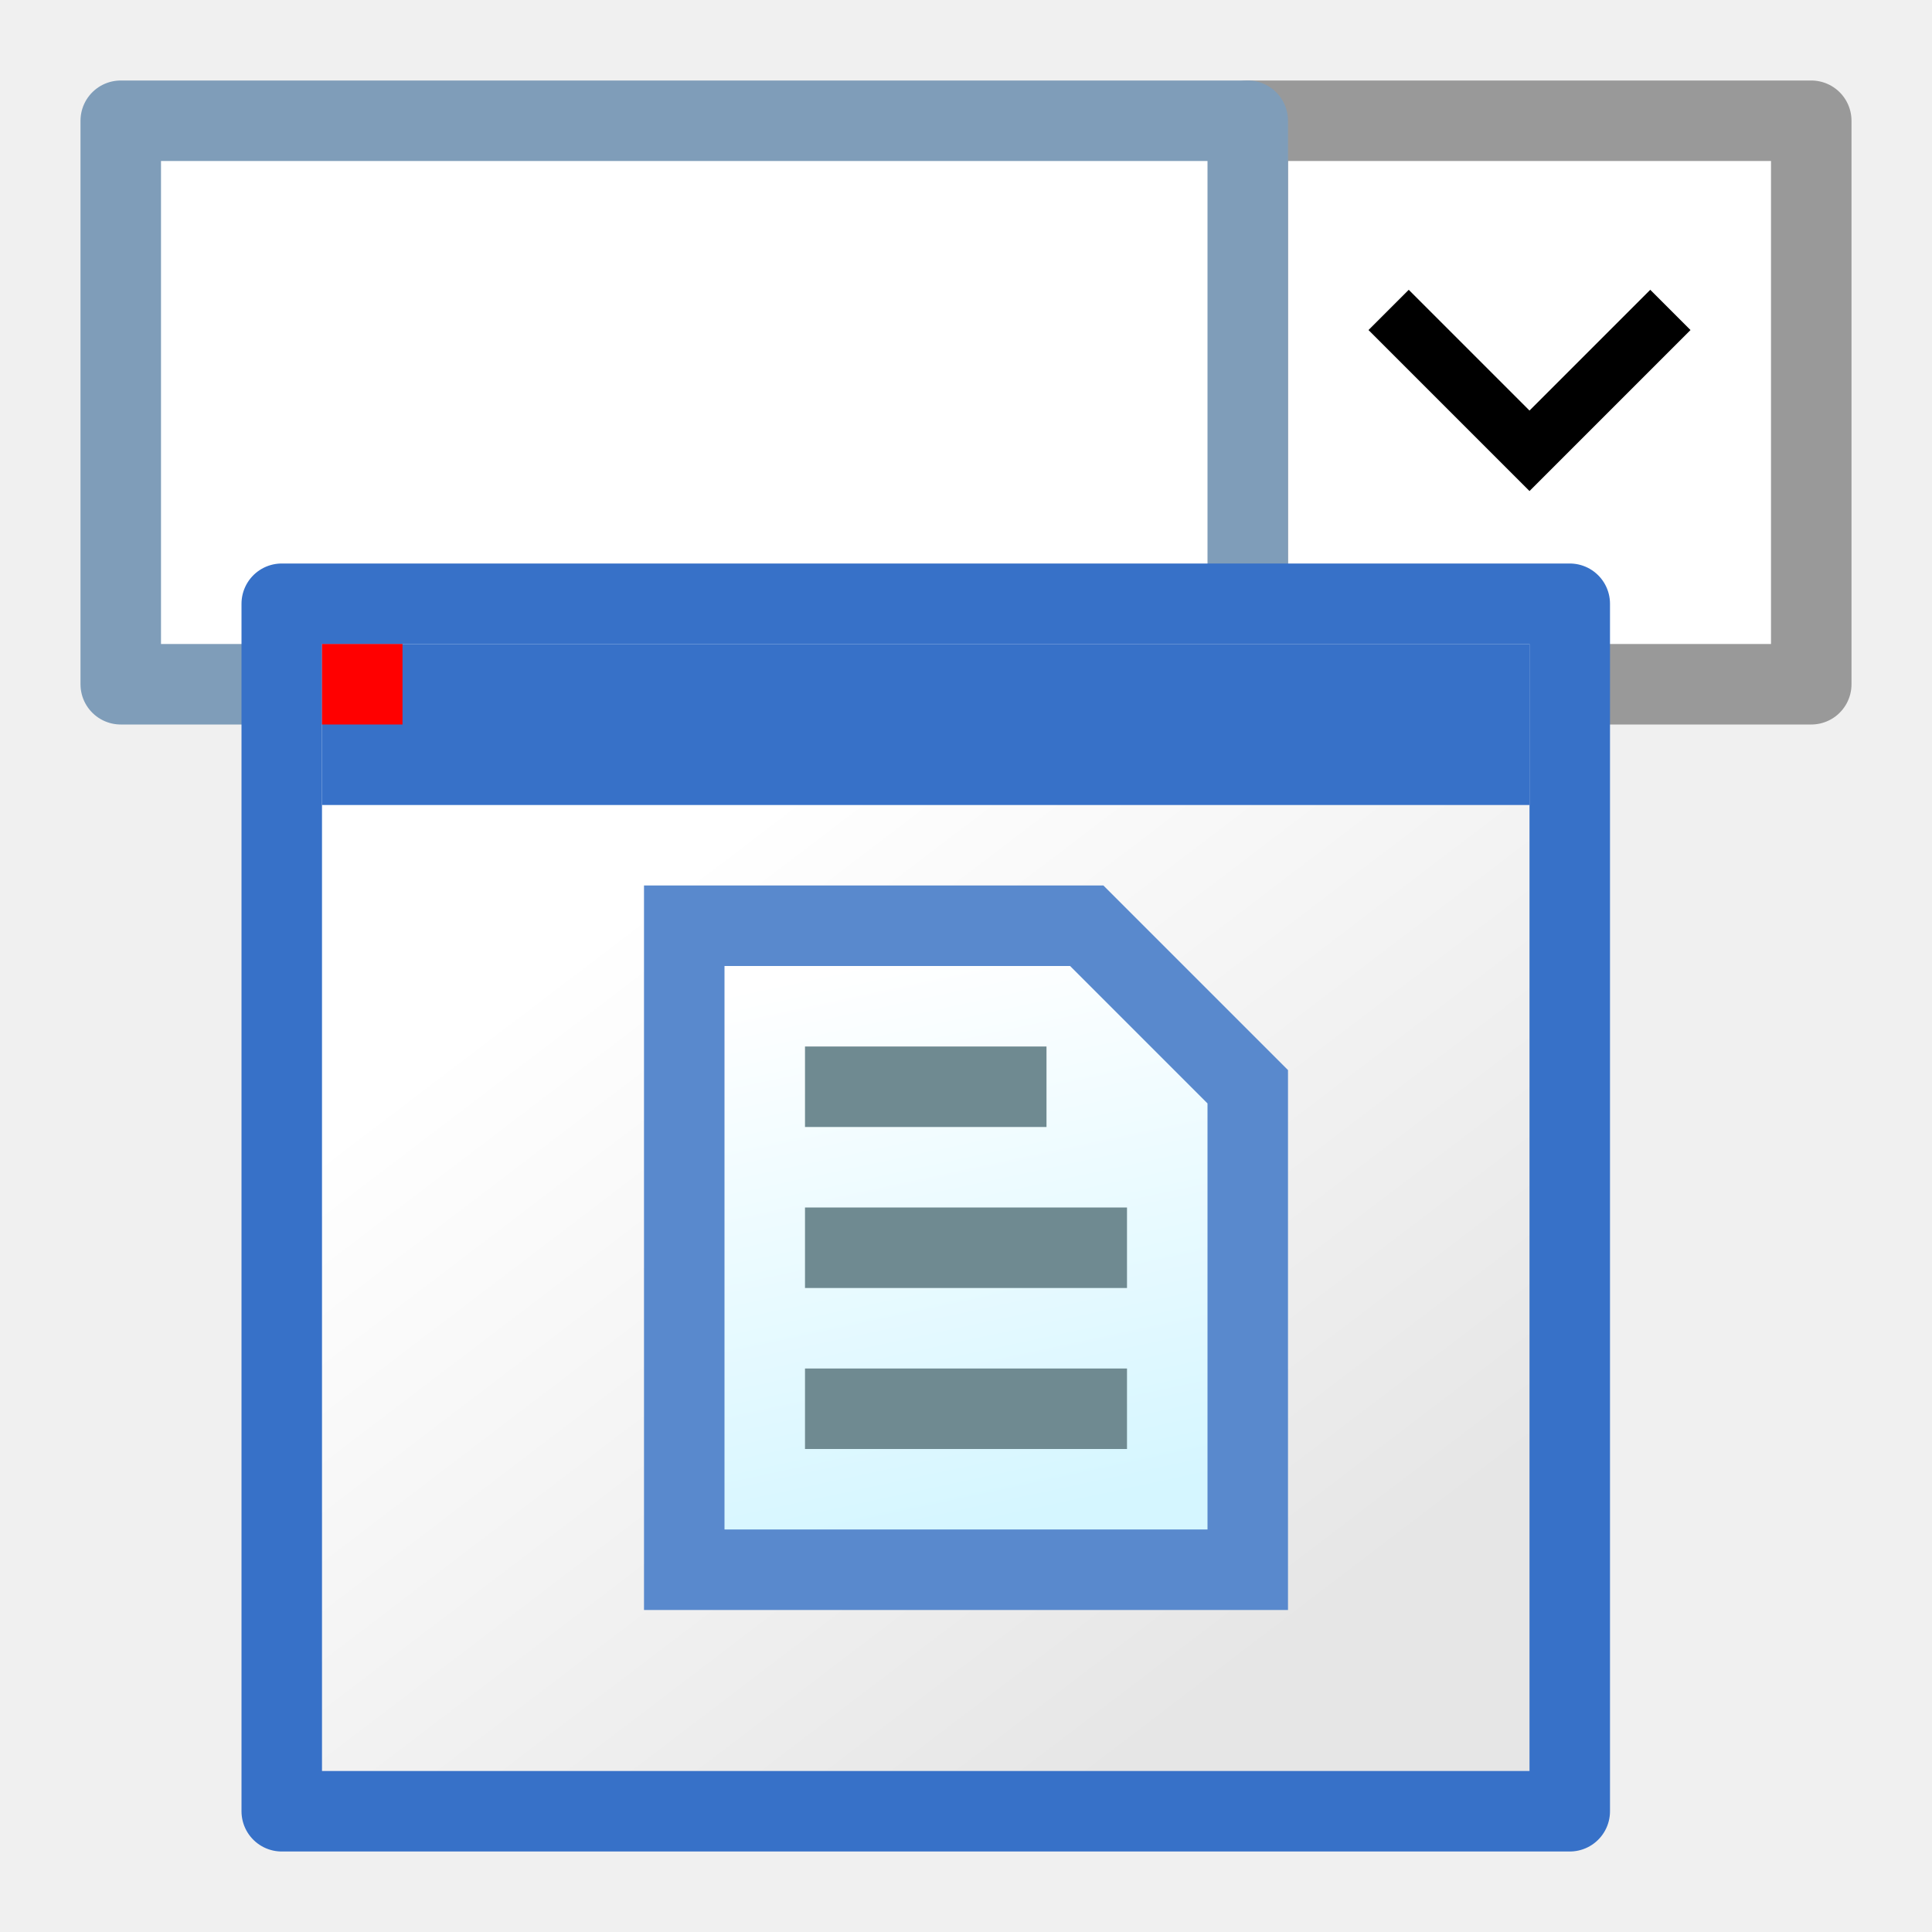
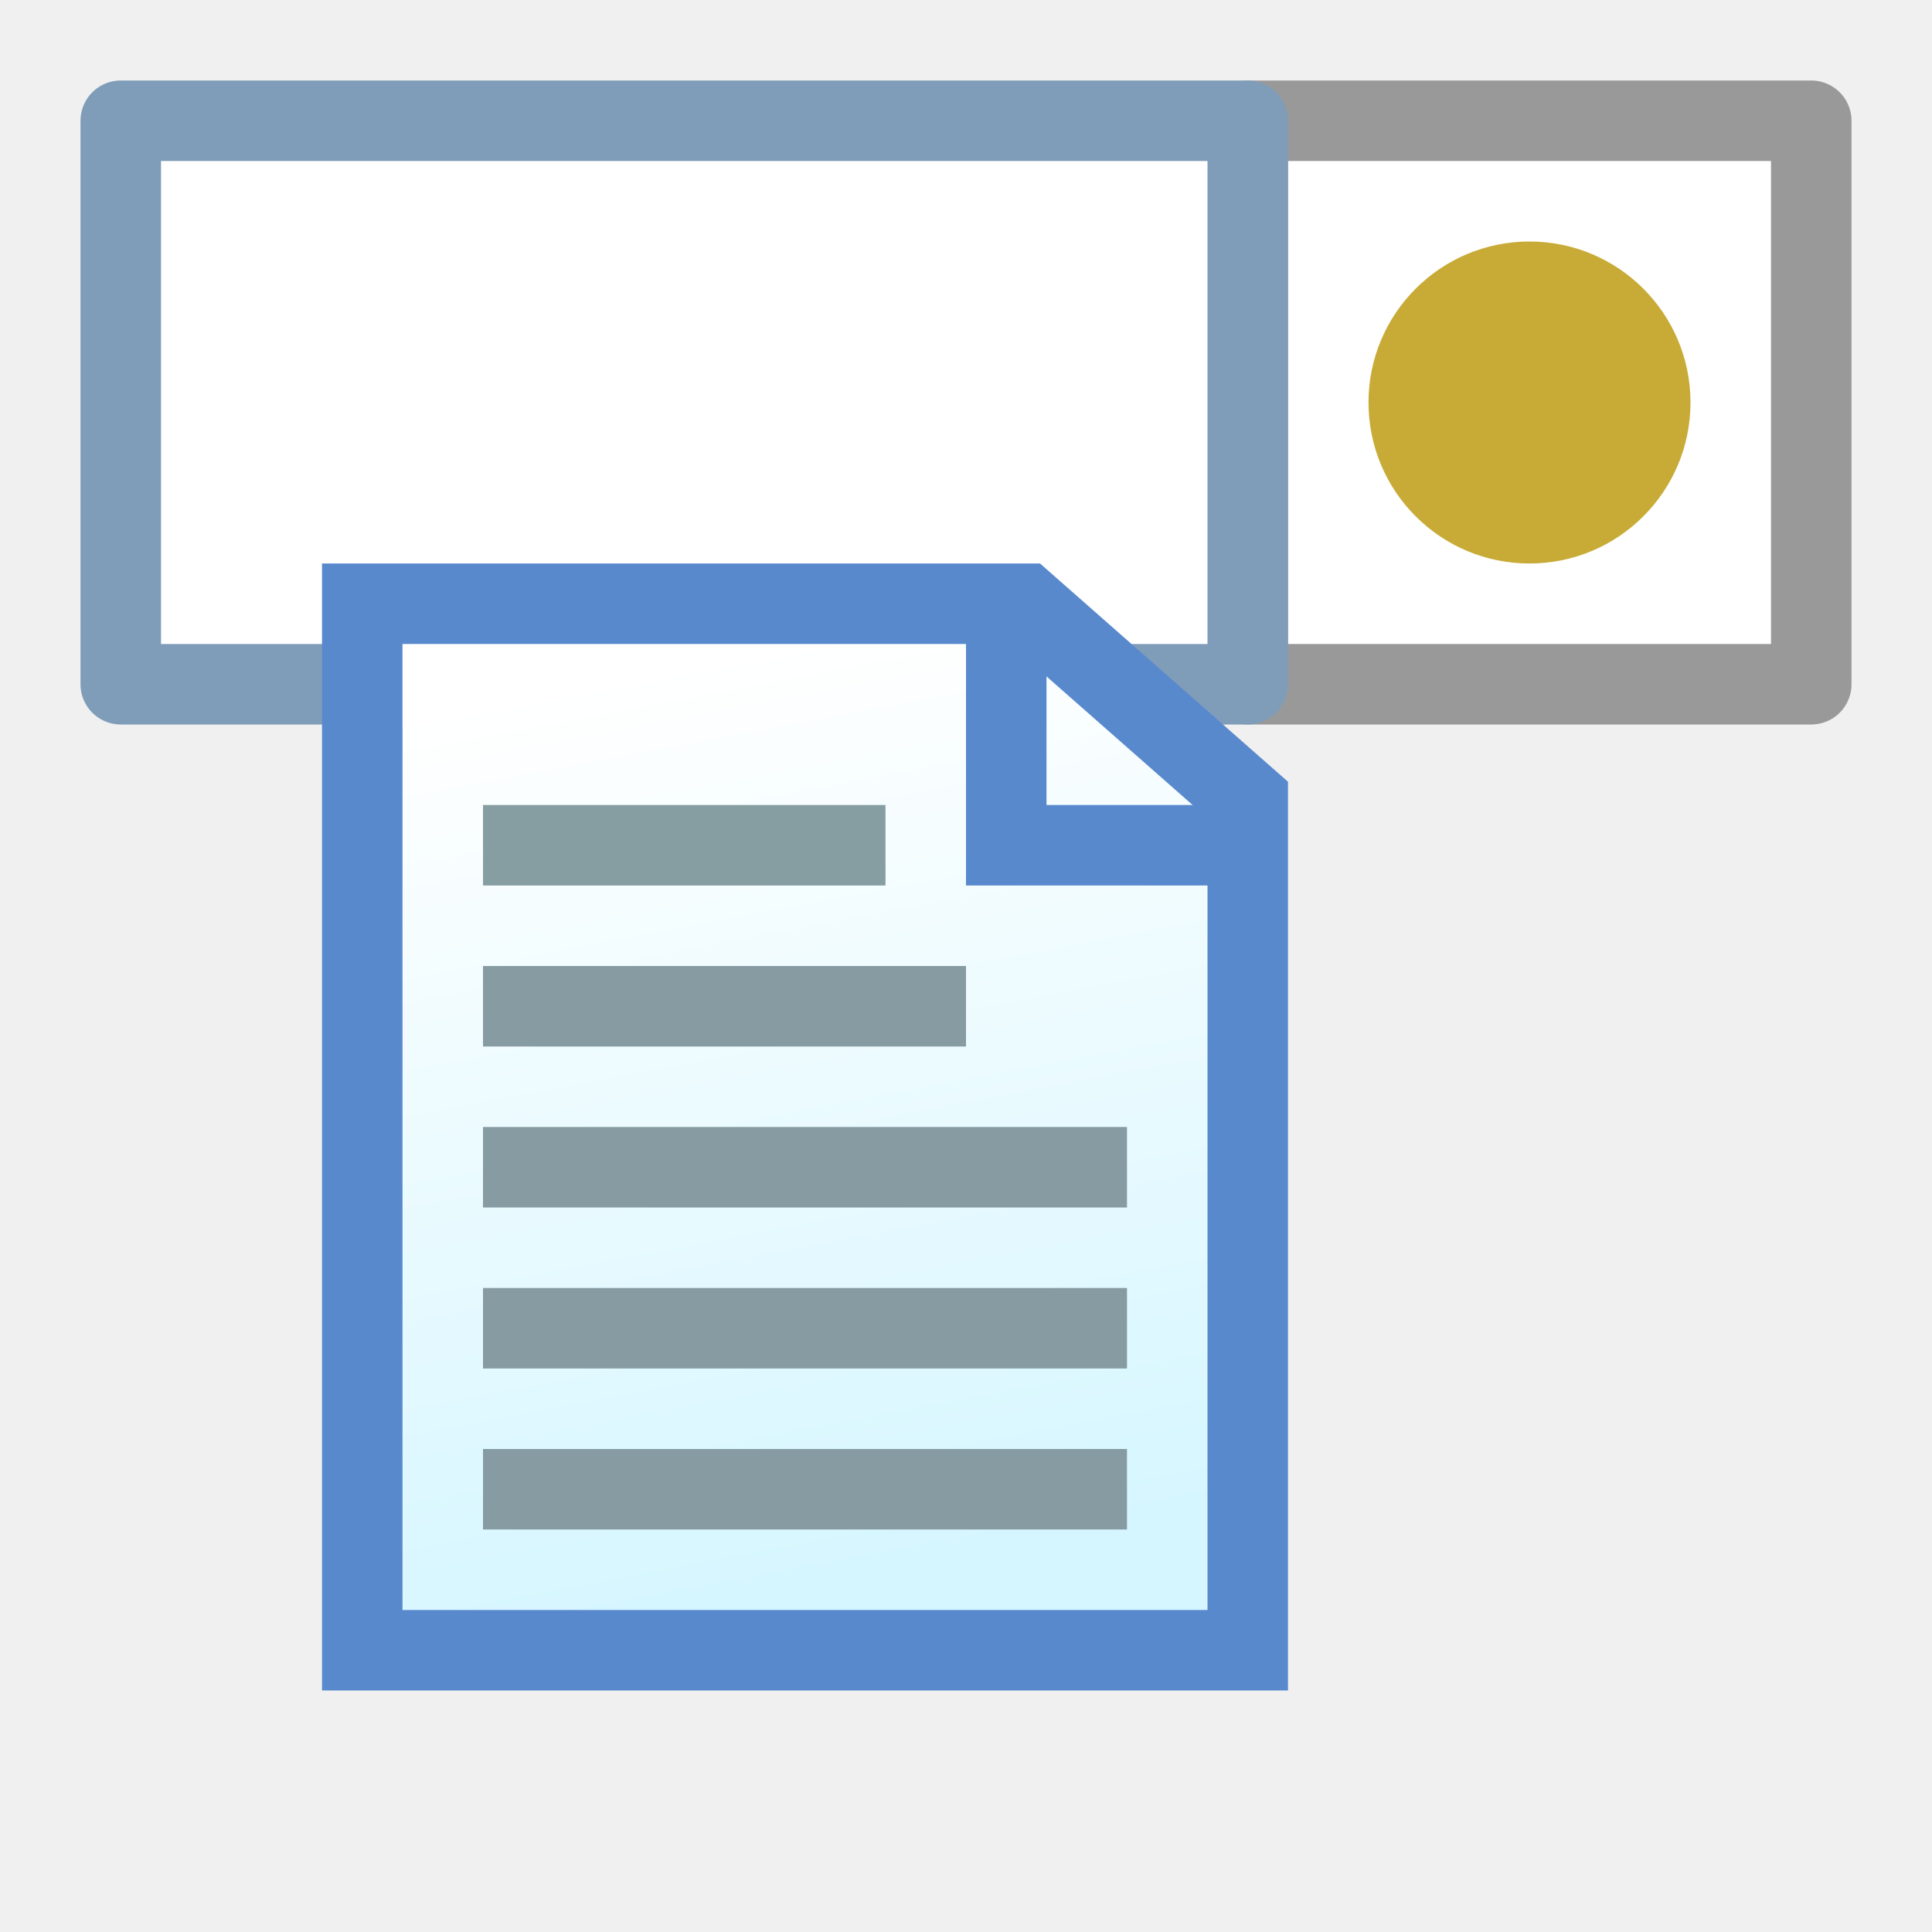
- <svg xmlns="http://www.w3.org/2000/svg" xmlns:xlink="http://www.w3.org/1999/xlink" width="24" height="24" viewBox="0 0 24 24" id="svg4225" version="1.1">
+ <svg xmlns="http://www.w3.org/2000/svg" xmlns:xlink="http://www.w3.org/1999/xlink" version="1.1" id="svg4225" viewBox="0 0 24 24" height="24" width="24">
  <defs id="defs4227">
    <linearGradient id="linearGradient870">
-       <stop style="stop-color:#d5f6ff;stop-opacity:1" offset="0" id="stop866" />
-       <stop style="stop-color:#ffffff;stop-opacity:1" offset="1" id="stop868" />
+       <stop id="stop866" offset="0" style="stop-color:#d5f6ff;stop-opacity:1" />
+       <stop id="stop868" offset="1" style="stop-color:#ffffff;stop-opacity:1" />
    </linearGradient>
-     <linearGradient id="linearGradient968">
-       <stop id="stop964" offset="0" style="stop-color:#e6e6e6;stop-opacity:1" />
-       <stop id="stop966" offset="1" style="stop-color:#ffffff;stop-opacity:1" />
-     </linearGradient>
-     <linearGradient y2="1035.99" x2="7.263" y1="1047.649" x1="16.737" gradientTransform="matrix(0.8444444,0,0,0.7916676,1.366664,219.7413)" gradientUnits="userSpaceOnUse" id="linearGradient841" xlink:href="#linearGradient968" />
-     <linearGradient xlink:href="#linearGradient870" id="linearGradient872" x1="-10" y1="1047.362" x2="-11.5" y2="1040.362" gradientUnits="userSpaceOnUse" gradientTransform="translate(22)" />
+     <linearGradient gradientTransform="matrix(1.846154,0,0,1.624994,29.42308,-653.9072)" gradientUnits="userSpaceOnUse" y2="1040.362" x2="-11.5" y1="1047.362" x1="-10" id="linearGradient872" xlink:href="#linearGradient870" />
  </defs>
-   <g id="layer1" transform="translate(0,-1028.362)">
-     <rect style="opacity:1;fill:#ffffff;fill-opacity:1;stroke:#999999;stroke-width:1;stroke-linecap:round;stroke-linejoin:round;stroke-miterlimit:4;stroke-dasharray:none;stroke-dashoffset:0;stroke-opacity:1;paint-order:normal" id="rect842" width="7" height="7" x="15.5" y="1029.862" />
-     <rect style="opacity:1;fill:#ffffff;fill-opacity:1;fill-rule:evenodd;stroke:#7f9db9;stroke-width:1;stroke-linecap:round;stroke-linejoin:round;stroke-miterlimit:4;stroke-dasharray:none;stroke-dashoffset:0;stroke-opacity:1;paint-order:normal" id="rect848" width="14" height="7" x="1.5" y="1029.862" />
-     <rect y="1035.862" x="3.5" height="15" width="16" id="rect839" style="opacity:1;fill:url(#linearGradient841);fill-opacity:1;stroke:#3771c8;stroke-width:1;stroke-linecap:round;stroke-linejoin:round;stroke-miterlimit:4;stroke-dasharray:none;stroke-dashoffset:0;stroke-opacity:1;paint-order:normal" />
-     <rect y="1036.362" x="4" height="2" width="15" id="rect836" style="opacity:1;fill:#3771c8;fill-opacity:1;stroke:none;stroke-width:1;stroke-linecap:round;stroke-linejoin:round;stroke-miterlimit:4;stroke-dasharray:none;stroke-dashoffset:0;stroke-opacity:1;paint-order:normal" />
-     <rect style="opacity:1;fill:#ff0000;fill-opacity:1;fill-rule:evenodd;stroke:none;stroke-width:1;stroke-linecap:round;stroke-linejoin:round;stroke-miterlimit:4;stroke-dasharray:none;stroke-dashoffset:0;stroke-opacity:1;paint-order:normal" id="rect947" width="1" height="1" x="4" y="1036.362" />
-     <path id="path863-9" d="m 20.5,1031.962 -1.5,1.5 -1.5,-1.5 -0.5,0.5 2,2 2,-2 z" style="opacity:1;fill:#000000;fill-opacity:1;stroke:#000000;stroke-width:0;stroke-linecap:butt;stroke-linejoin:round;stroke-miterlimit:4;stroke-dasharray:none;stroke-dashoffset:0;stroke-opacity:1;paint-order:normal" />
-     <path style="fill:url(#linearGradient872);fill-opacity:1;fill-rule:evenodd;stroke:#5989cd;stroke-width:1px;stroke-linecap:butt;stroke-linejoin:miter;stroke-opacity:1" d="m 8.5,1039.862 h 5 l 2,2 v 6 h -7 z" id="path844" />
-     <rect style="opacity:1;fill:#6f8a91;fill-opacity:1;fill-rule:evenodd;stroke:none;stroke-width:1;stroke-linecap:round;stroke-linejoin:round;stroke-miterlimit:4;stroke-dasharray:none;stroke-dashoffset:0;stroke-opacity:1;paint-order:normal" id="rect874" width="3" height="1" x="10" y="1041.362" />
-     <rect y="1043.362" x="10" height="1" width="4" id="rect876" style="opacity:1;fill:#6f8a91;fill-opacity:1;fill-rule:evenodd;stroke:none;stroke-width:1;stroke-linecap:round;stroke-linejoin:round;stroke-miterlimit:4;stroke-dasharray:none;stroke-dashoffset:0;stroke-opacity:1;paint-order:normal" />
-     <rect style="opacity:1;fill:#6f8a91;fill-opacity:1;fill-rule:evenodd;stroke:none;stroke-width:1;stroke-linecap:round;stroke-linejoin:round;stroke-miterlimit:4;stroke-dasharray:none;stroke-dashoffset:0;stroke-opacity:1;paint-order:normal" id="rect878" width="4" height="1" x="10" y="1045.362" />
+   <g transform="translate(0,-1028.362)" id="layer1">
+     <g id="g903">
+       <rect y="1029.862" x="15.5" height="7" width="7" id="rect842-0" style="fill:#ffffff;fill-opacity:1;stroke:#999999;stroke-width:1;stroke-linecap:round;stroke-linejoin:round;stroke-miterlimit:4;stroke-dasharray:none;stroke-dashoffset:0;stroke-opacity:1;paint-order:normal" />
+       <rect y="1029.862" x="1.5" height="7" width="14" id="rect848-1" style="fill:#ffffff;fill-opacity:1;fill-rule:evenodd;stroke:#7f9db9;stroke-width:1;stroke-linecap:round;stroke-linejoin:round;stroke-miterlimit:4;stroke-dasharray:none;stroke-dashoffset:0;stroke-opacity:1;paint-order:normal" />
+       <circle r="2" cy="1033.362" cx="19" id="path1001" style="fill:#c8ab37;fill-opacity:1;stroke:none;stroke-width:1;stroke-linecap:round;stroke-linejoin:round;stroke-miterlimit:4;stroke-dasharray:none" />
+     </g>
+     <path id="path844" d="m 4.5,1035.862 h 8.231 L 15.5,1038.299 v 10.563 h -11 z" style="fill:url(#linearGradient872);fill-opacity:1;fill-rule:evenodd;stroke:#5989cd;stroke-width:1px;stroke-linecap:butt;stroke-linejoin:miter;stroke-opacity:1" />
+     <rect y="1038.362" x="6" height="1" width="5" id="rect874" style="fill:#869ea2;fill-opacity:1;fill-rule:evenodd;stroke:none;stroke-width:1;stroke-linecap:round;stroke-linejoin:round;stroke-miterlimit:4;stroke-dasharray:none;stroke-dashoffset:0;stroke-opacity:1;paint-order:normal" />
+     <rect style="fill:#869ca2;fill-opacity:1;fill-rule:evenodd;stroke:none;stroke-width:1;stroke-linecap:round;stroke-linejoin:round;stroke-miterlimit:4;stroke-dasharray:none;stroke-dashoffset:0;stroke-opacity:1;paint-order:normal" id="rect876" width="6" height="1" x="6" y="1040.362" />
+     <rect y="1042.362" x="6" height="1" width="8" id="rect878" style="fill:#869ca2;fill-opacity:1;fill-rule:evenodd;stroke:none;stroke-width:1;stroke-linecap:round;stroke-linejoin:round;stroke-miterlimit:4;stroke-dasharray:none;stroke-dashoffset:0;stroke-opacity:1;paint-order:normal" />
+     <path id="path911" d="m 12.5,1035.862 v 3 h 3" style="fill:none;stroke:#5989cd;stroke-width:1px;stroke-linecap:butt;stroke-linejoin:miter;stroke-opacity:1" />
+     <rect y="1046.362" x="6" height="1" width="8" id="rect915" style="fill:#869ca2;fill-opacity:1;fill-rule:evenodd;stroke:none;stroke-width:1;stroke-linecap:round;stroke-linejoin:round;stroke-miterlimit:4;stroke-dasharray:none;stroke-dashoffset:0;stroke-opacity:1;paint-order:normal" />
+     <rect style="fill:#869ca2;fill-opacity:1;fill-rule:evenodd;stroke:none;stroke-width:1;stroke-linecap:round;stroke-linejoin:round;stroke-miterlimit:4;stroke-dasharray:none;stroke-dashoffset:0;stroke-opacity:1;paint-order:normal" id="rect917" width="8" height="1" x="6" y="1044.362" />
  </g>
</svg>
